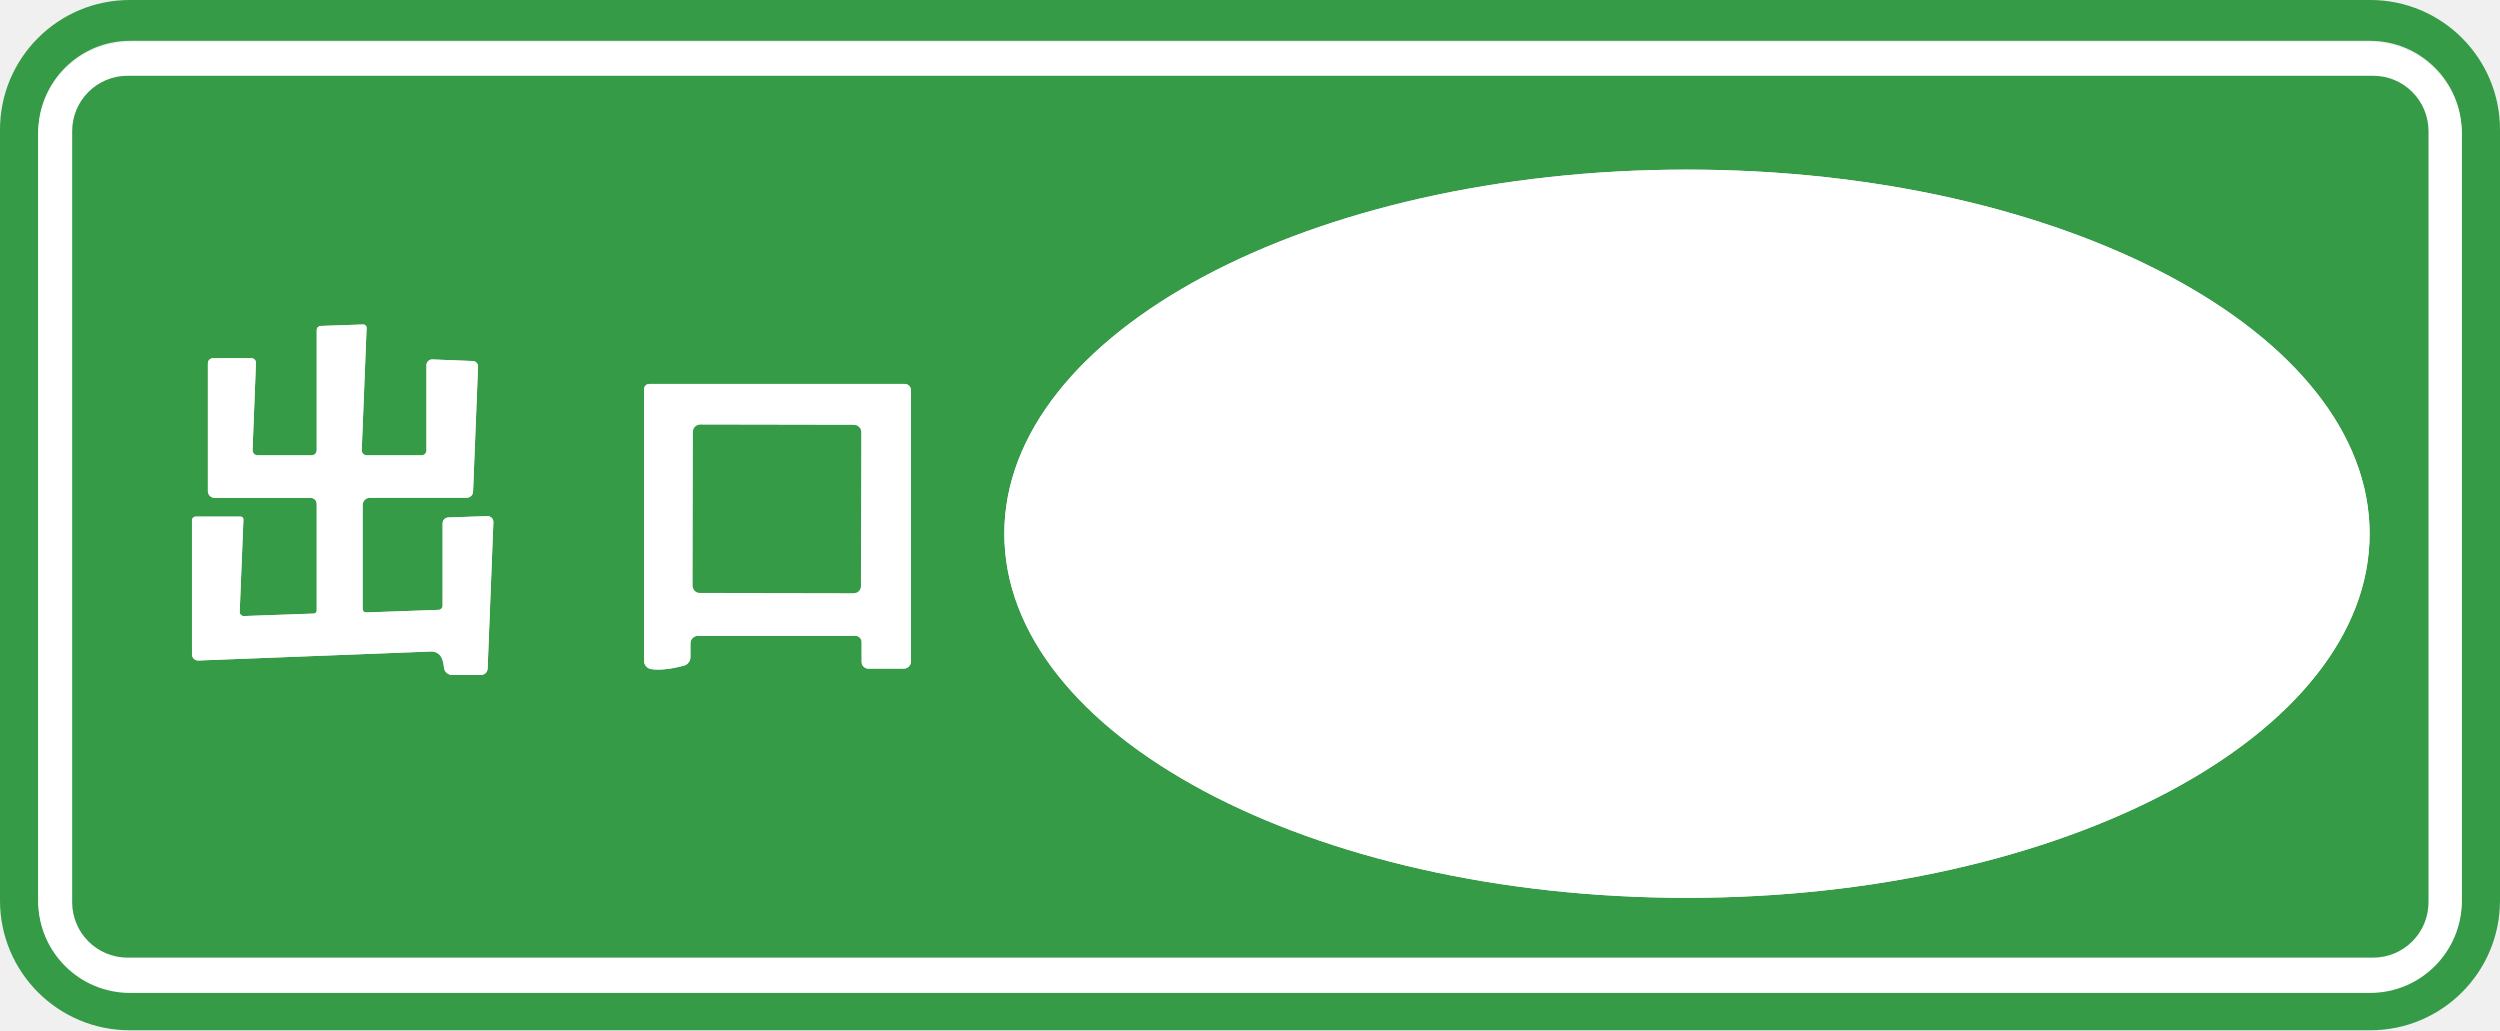
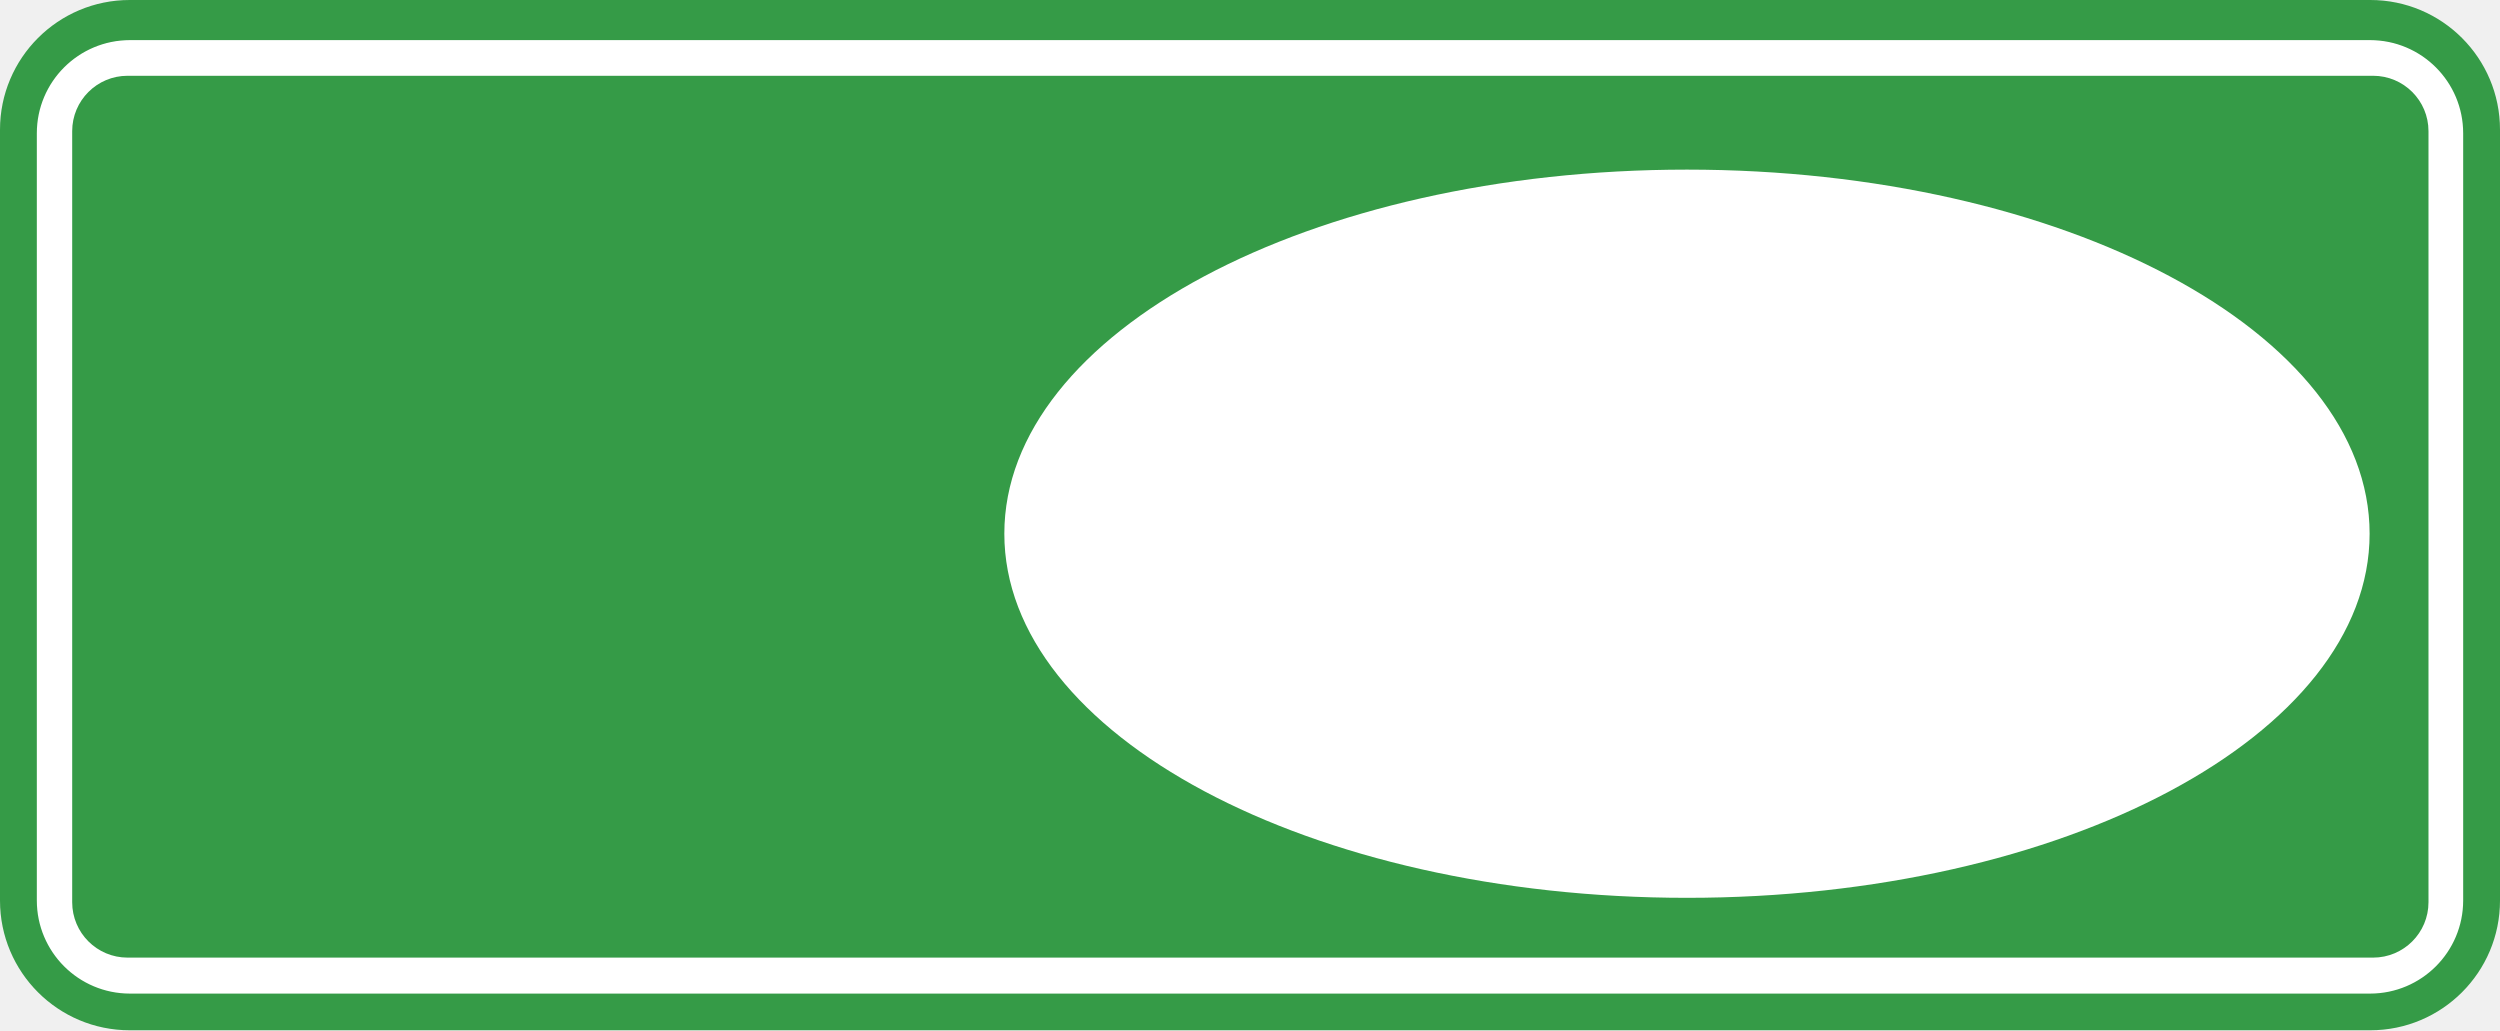
<svg xmlns="http://www.w3.org/2000/svg" version="1.1" width="221.64" height="91.34" viewBox="0,0,221.64,91.34">
  <g transform="translate(-129.18,-134.33)">
-     <g fill-rule="evenodd" stroke="none" stroke-miterlimit="10">
-       <path d="M350.82,214.17c0,6.351 -5.149,11.5 -11.5,11.5h-198.64c-6.351,0 -11.5,-5.149 -11.5,-11.5v-68.34c0,-6.351 5.149,-11.5 11.5,-11.5h198.64c6.351,0 11.5,5.149 11.5,11.5zM347.43,146.08c0,-4.49 -3.64,-8.13 -8.13,-8.13h-198.6c-4.49,0 -8.13,3.64 -8.13,8.13v68.02c0,4.49 3.64,8.13 8.13,8.13h198.6c4.49,0 8.13,-3.64 8.13,-8.13z" fill="#359b47" />
-       <path d="M347.43,214.228c0,4.49 -3.64,8.13 -8.13,8.13h-198.6c-4.49,0 -8.13,-3.64 -8.13,-8.13v-68.02c0,-4.49 3.64,-8.13 8.13,-8.13h198.6c4.49,0 8.13,3.64 8.13,8.13zM344.48,145.958c0,-2.712 -2.198,-4.91 -4.91,-4.91h-199.08c-2.712,0 -4.91,2.198 -4.91,4.91v68.36c0,2.712 2.198,4.91 4.91,4.91h199.08c2.712,0 4.91,-2.198 4.91,-4.91z" fill="#ffffff" />
-       <path d="M344.48,214.318c0,2.712 -2.198,4.91 -4.91,4.91h-199.08c-2.712,0 -4.91,-2.198 -4.91,-4.91v-68.36c0,-2.712 2.198,-4.91 4.91,-4.91h199.08c2.712,0 4.91,2.198 4.91,4.91zM339.26,181.648c0,-17.828 -27.096,-32.28 -60.52,-32.28c-33.424,0 -60.52,14.452 -60.52,32.28c0,17.828 27.096,32.28 60.52,32.28c33.424,0 60.52,-14.452 60.52,-32.28zM161.97,178.458h8.58c0.307,0 0.559,-0.239 0.57,-0.54l0.44,-11.08c0.005,-0.127 -0.04,-0.252 -0.126,-0.345c-0.086,-0.094 -0.206,-0.149 -0.334,-0.155l-3.59,-0.14c-0.136,-0.005 -0.268,0.045 -0.366,0.139c-0.098,0.094 -0.154,0.225 -0.154,0.361v7.56c0,0.243 -0.197,0.44 -0.44,0.44h-4.86c-0.118,-0 -0.232,-0.048 -0.315,-0.132c-0.083,-0.085 -0.128,-0.199 -0.125,-0.318l0.43,-10.85c0.005,-0.079 -0.025,-0.157 -0.082,-0.214c-0.057,-0.057 -0.136,-0.088 -0.218,-0.086l-3.78,0.13c-0.191,0.011 -0.34,0.165 -0.34,0.35v10.67c0,0.249 -0.201,0.45 -0.45,0.45h-4.79c-0.123,-0 -0.24,-0.05 -0.325,-0.139c-0.085,-0.089 -0.13,-0.208 -0.125,-0.331l0.3,-7.72c0.005,-0.109 -0.035,-0.216 -0.11,-0.296c-0.076,-0.079 -0.18,-0.124 -0.29,-0.124h-3.41c-0.249,0 -0.45,0.201 -0.45,0.45v11.33c0,0.331 0.269,0.6 0.6,0.6h8.51c0.298,0 0.54,0.237 0.54,0.53v9.46c-0,0.145 -0.115,0.264 -0.26,0.27l-6.2,0.22c-0.099,0.003 -0.195,-0.036 -0.265,-0.105c-0.07,-0.07 -0.108,-0.166 -0.105,-0.265l0.33,-8.2c0.003,-0.065 -0.023,-0.129 -0.07,-0.176c-0.047,-0.047 -0.112,-0.074 -0.18,-0.074h-3.98c-0.182,0 -0.33,0.148 -0.33,0.33v11.88c0,0.149 0.06,0.292 0.165,0.396c0.106,0.104 0.248,0.159 0.395,0.154l20.65,-0.8c0.358,-0.012 0.695,0.171 0.88,0.48c0.127,0.22 0.21,0.533 0.25,0.94c0.033,0.373 0.345,0.659 0.72,0.66h2.57c0.308,0 0.563,-0.246 0.58,-0.56l0.51,-12.98c0.005,-0.145 -0.05,-0.285 -0.152,-0.388c-0.102,-0.102 -0.243,-0.158 -0.388,-0.152l-3.46,0.12c-0.279,0.011 -0.5,0.241 -0.5,0.52v7.31c-0,0.195 -0.155,0.354 -0.35,0.36l-6.43,0.23c-0.08,0.005 -0.159,-0.024 -0.218,-0.081c-0.059,-0.057 -0.092,-0.136 -0.092,-0.219v-9.22c0,-0.359 0.287,-0.65 0.64,-0.65zM205.57,191.258v1.76c0,0.326 0.269,0.59 0.6,0.59h3.13c0.353,0 0.64,-0.282 0.64,-0.63v-24.05c0,-0.309 -0.251,-0.56 -0.56,-0.56h-22.63c-0.26,0 -0.47,0.21 -0.47,0.47v24.08c-0,0.363 0.262,0.672 0.62,0.73c0.733,0.113 1.7,0.013 2.9,-0.3c0.347,-0.089 0.59,-0.402 0.59,-0.76v-1.22c0,-0.37 0.3,-0.67 0.67,-0.67h13.96c0.304,0 0.55,0.251 0.55,0.56z" fill="#359b47" />
-       <path d="M339.26,181.648c0,17.828 -27.096,32.28 -60.52,32.28c-33.424,0 -60.52,-14.452 -60.52,-32.28c0,-17.828 27.096,-32.28 60.52,-32.28c33.424,0 60.52,14.452 60.52,32.28z" fill="#ffffff" />
-       <path d="M161.33,179.108v9.22c-0,0.083 0.033,0.162 0.092,0.219c0.059,0.057 0.138,0.086 0.218,0.081l6.43,-0.23c0.195,-0.006 0.35,-0.165 0.35,-0.36v-7.31c0,-0.279 0.221,-0.509 0.5,-0.52l3.46,-0.12c0.145,-0.005 0.285,0.05 0.388,0.152c0.102,0.102 0.158,0.243 0.152,0.388l-0.51,12.98c-0.017,0.314 -0.272,0.56 -0.58,0.56h-2.57c-0.375,-0.001 -0.687,-0.287 -0.72,-0.66c-0.04,-0.407 -0.123,-0.72 -0.25,-0.94c-0.185,-0.309 -0.522,-0.492 -0.88,-0.48l-20.65,0.8c-0.147,0.005 -0.289,-0.05 -0.395,-0.154c-0.106,-0.104 -0.165,-0.247 -0.165,-0.396v-11.88c0,-0.182 0.148,-0.33 0.33,-0.33h3.98c0.068,-0 0.133,0.027 0.18,0.074c0.047,0.047 0.072,0.111 0.07,0.176l-0.33,8.2c-0.003,0.099 0.036,0.195 0.105,0.265c0.07,0.07 0.166,0.108 0.265,0.105l6.2,-0.22c0.145,-0.006 0.26,-0.125 0.26,-0.27v-9.46c0,-0.293 -0.242,-0.53 -0.54,-0.53h-8.51c-0.331,0 -0.6,-0.269 -0.6,-0.6v-11.33c0,-0.249 0.201,-0.45 0.45,-0.45h3.41c0.11,0 0.214,0.045 0.29,0.124c0.076,0.079 0.115,0.186 0.11,0.296l-0.3,7.72c-0.005,0.123 0.04,0.242 0.125,0.331c0.085,0.089 0.202,0.139 0.325,0.139h4.79c0.249,0 0.45,-0.201 0.45,-0.45v-10.67c0,-0.185 0.149,-0.339 0.34,-0.35l3.78,-0.13c0.082,-0.003 0.161,0.029 0.218,0.086c0.057,0.057 0.087,0.135 0.082,0.214l-0.43,10.85c-0.003,0.118 0.043,0.233 0.125,0.318c0.083,0.085 0.196,0.132 0.315,0.132h4.86c0.243,0 0.44,-0.197 0.44,-0.44v-7.56c0,-0.136 0.056,-0.266 0.154,-0.361c0.098,-0.094 0.23,-0.145 0.366,-0.139l3.59,0.14c0.127,0.005 0.247,0.061 0.334,0.155c0.086,0.094 0.132,0.218 0.126,0.345l-0.44,11.08c-0.011,0.301 -0.263,0.54 -0.57,0.54h-8.58c-0.353,0 -0.64,0.291 -0.64,0.65z" fill="#ffffff" />
-       <path d="M205.57,191.258c0,-0.309 -0.246,-0.56 -0.55,-0.56h-13.96c-0.37,0 -0.67,0.3 -0.67,0.67v1.22c0,0.358 -0.243,0.671 -0.59,0.76c-1.2,0.313 -2.167,0.413 -2.9,0.3c-0.358,-0.058 -0.62,-0.367 -0.62,-0.73v-24.08c0,-0.26 0.21,-0.47 0.47,-0.47h22.63c0.309,0 0.56,0.251 0.56,0.56v24.05c0,0.348 -0.287,0.63 -0.64,0.63h-3.13c-0.331,0 -0.6,-0.264 -0.6,-0.59zM205.532,172.641c0,-0.17 -0.067,-0.333 -0.187,-0.453c-0.12,-0.12 -0.282,-0.188 -0.452,-0.188l-13.64,-0.024c-0.17,-0 -0.333,0.067 -0.453,0.187c-0.12,0.12 -0.188,0.282 -0.188,0.452l-0.024,13.64c-0,0.17 0.067,0.333 0.187,0.453c0.12,0.12 0.282,0.188 0.452,0.188l13.64,0.024c0.17,0 0.333,-0.067 0.453,-0.187c0.12,-0.12 0.188,-0.282 0.188,-0.452z" fill="#ffffff" />
-       <path d="M205.508,186.281c-0,0.17 -0.068,0.332 -0.188,0.452c-0.12,0.12 -0.283,0.187 -0.453,0.187l-13.64,-0.024c-0.17,-0 -0.332,-0.068 -0.452,-0.188c-0.12,-0.12 -0.187,-0.283 -0.187,-0.453l0.024,-13.64c0,-0.17 0.068,-0.332 0.188,-0.452c0.12,-0.12 0.283,-0.187 0.453,-0.187l13.64,0.024c0.17,0 0.332,0.068 0.452,0.188c0.12,0.12 0.187,0.283 0.187,0.453z" fill="#359b47" />
+     <g fill-rule="evenodd" stroke-miterlimit="10">
+       <g>
+         <path d="M350.82,214.17c0,6.351 -5.149,11.5 -11.5,11.5h-198.64c-6.351,0 -11.5,-5.149 -11.5,-11.5v-68.34c0,-6.351 5.149,-11.5 11.5,-11.5h198.64c6.351,0 11.5,5.149 11.5,11.5zM347.43,146.08c0,-4.49 -3.64,-8.13 -8.13,-8.13h-198.6c-4.49,0 -8.13,3.64 -8.13,8.13v68.02c0,4.49 3.64,8.13 8.13,8.13h198.6c4.49,0 8.13,-3.64 8.13,-8.13z" fill="#359b47" stroke="none" stroke-width="1" />
+         <path d="M347.43,214.163c0,4.49 -3.64,8.13 -8.13,8.13h-198.6c-4.49,0 -8.13,-3.64 -8.13,-8.13v-68.02c0,-4.49 3.64,-8.13 8.13,-8.13h198.6c4.49,0 8.13,3.64 8.13,8.13zM344.48,145.893c0,-2.712 -2.198,-4.91 -4.91,-4.91h-199.08c-2.712,0 -4.91,2.198 -4.91,4.91v68.36c0,2.712 2.198,4.91 4.91,4.91h199.08c2.712,0 4.91,-2.198 4.91,-4.91z" fill="#ffffff" stroke="#ffffff" stroke-width="0.25" />
+         <path d="M344.48,214.318c0,2.712 -2.198,4.91 -4.91,4.91h-199.08c-2.712,0 -4.91,-2.198 -4.91,-4.91v-68.36c0,-2.712 2.198,-4.91 4.91,-4.91h199.08c2.712,0 4.91,2.198 4.91,4.91zM339.26,181.648c0,-17.828 0,17.828 0,0z" fill="#359b47" stroke="none" stroke-width="1" />
+         <path d="M339.26,181.648c0,17.828 -27.096,32.28 -60.52,32.28c-33.424,0 -60.52,-14.452 -60.52,-32.28c0,-17.828 27.096,-32.28 60.52,-32.28c33.424,0 60.52,14.452 60.52,32.28z" fill="#ffffff" stroke="none" stroke-width="1" />
+       </g>
    </g>
  </g>
</svg>
